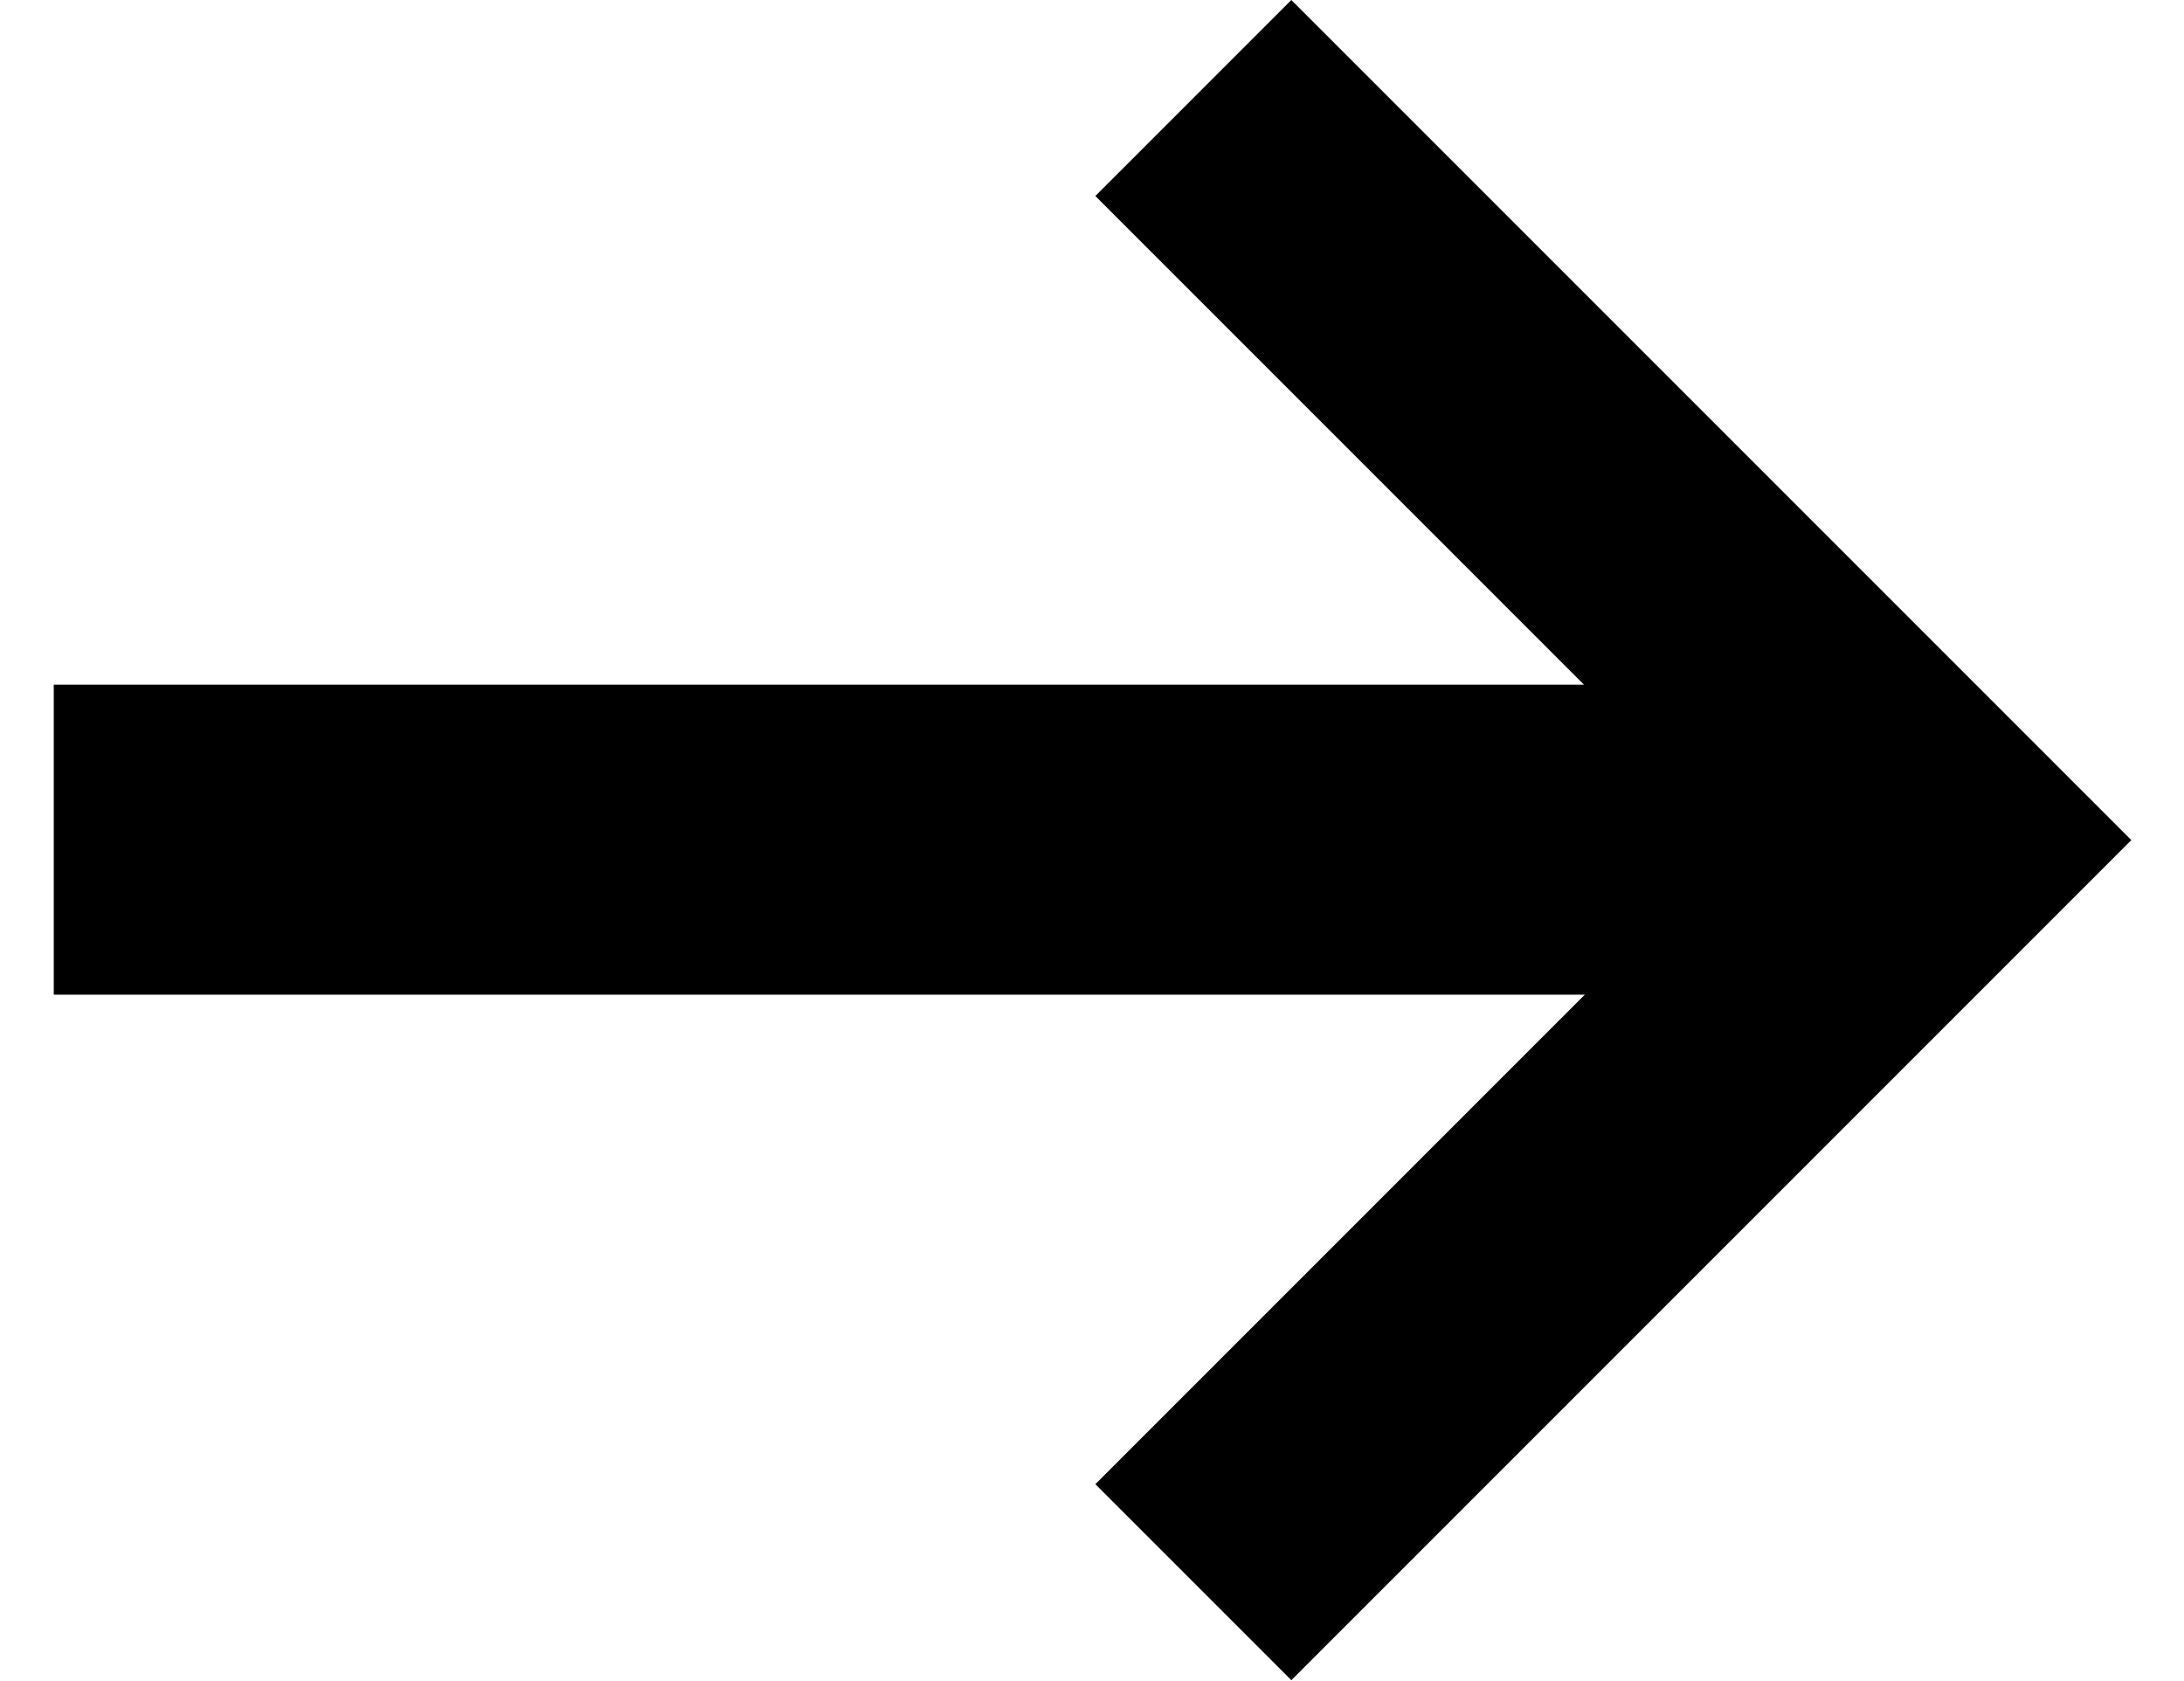
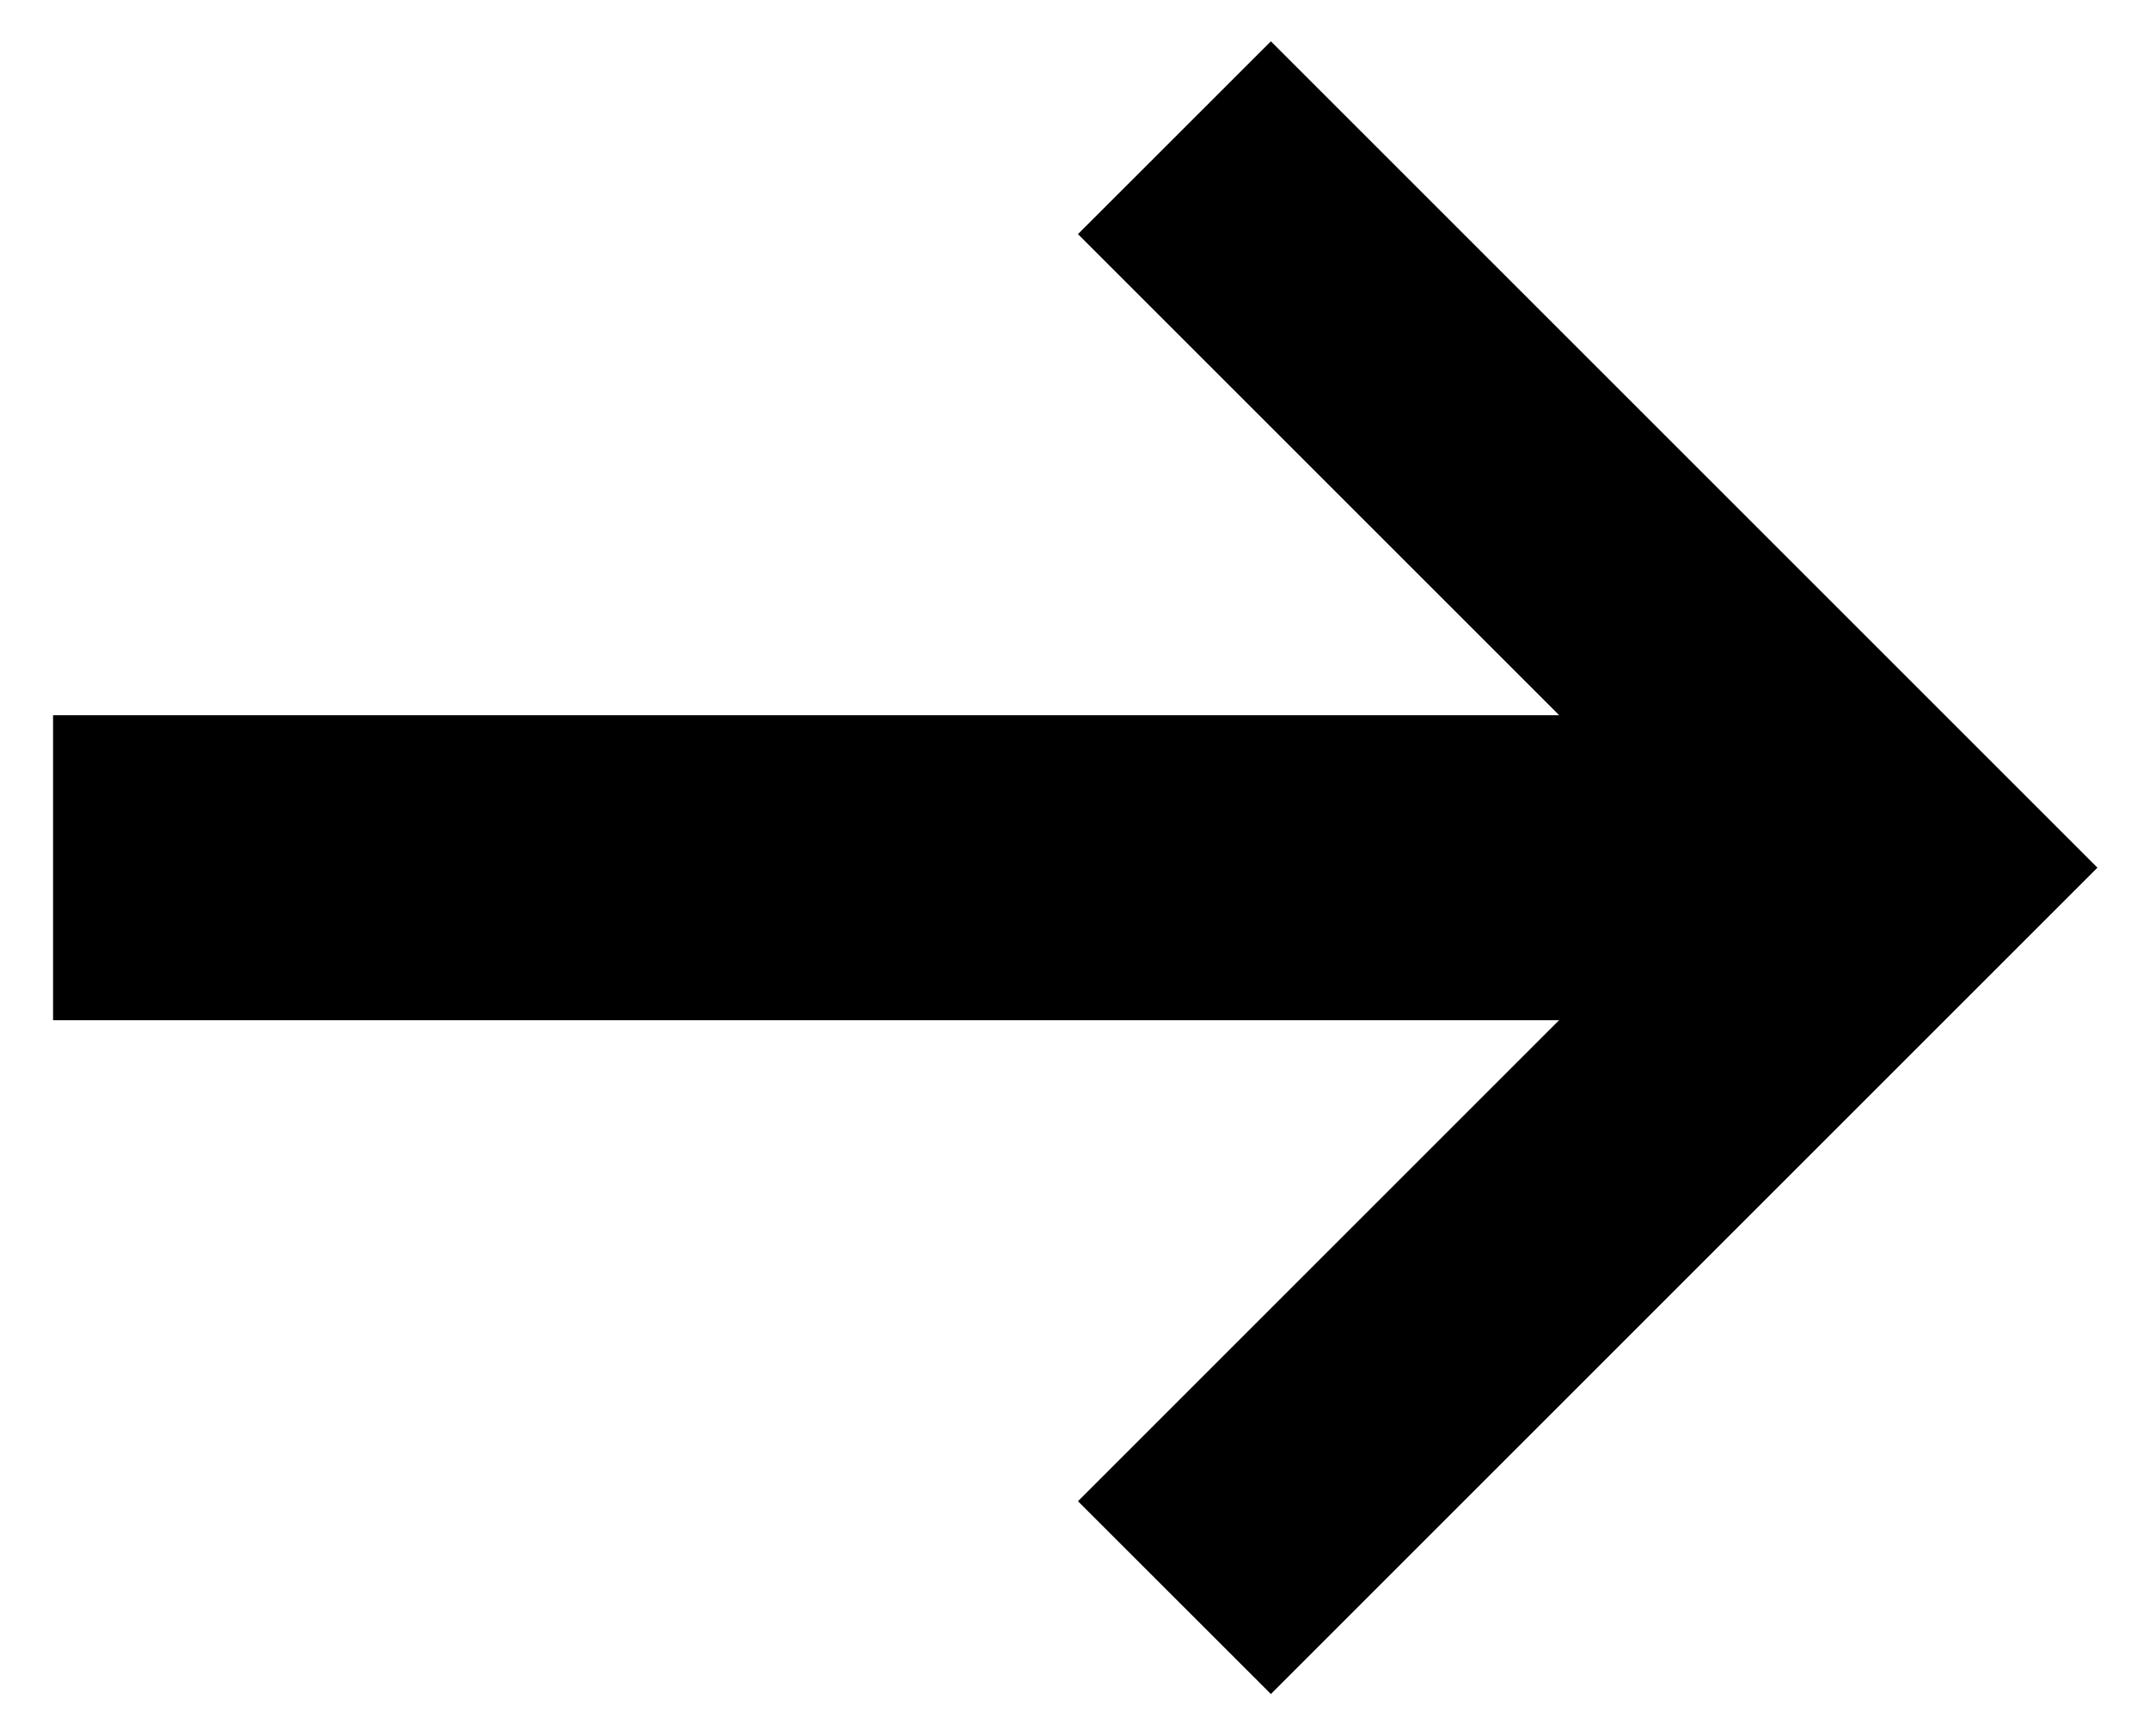
- <svg xmlns="http://www.w3.org/2000/svg" xmlns:xlink="http://www.w3.org/1999/xlink" width="26" height="20" viewBox="0 0 26 20">
-   <defs>
-     <path id="noy2a" d="M469.373 532l-2.333 2.333 7.667 7.667-7.667 7.667 2.333 2.333 10-10z" />
-     <path id="noy2b" d="M454.64 543.84v-3.69h21.72v3.69z" />
-   </defs>
-   <g>
-     <g transform="translate(-454 -532)">
-       <g>
-         <g>
-           <use xlink:href="#noy2a" />
+ <svg xmlns="http://www.w3.org/2000/svg" width="26px" height="21px" viewBox="0 0 26 21" version="1.1">
+   <g id="Page-1" stroke="none" stroke-width="1" fill="none" fill-rule="evenodd">
+     <g id="editorial_article_quest_right" transform="translate(-690, -677)" fill="#000000">
+       <g id="bg" transform="translate(273, 211.5)">
+         <g id="Group-2" transform="translate(281, 26.5)">
+           <g id="Group-5" transform="translate(136, 439.5)">
+             <g id="flaticon1525418305-svg" transform="translate(13, 0)" fill-rule="nonzero">
+               <polygon id="Shape" points="2.376 0 0.042 2.333 7.709 10 0.042 17.667 2.376 20 12.376 10" />
+             </g>
+             <rect id="Rectangle" x="0.642" y="8.155" width="21.715" height="3.691" />
+           </g>
        </g>
-       </g>
-       <g>
-         <use xlink:href="#noy2b" />
      </g>
    </g>
  </g>
</svg>
